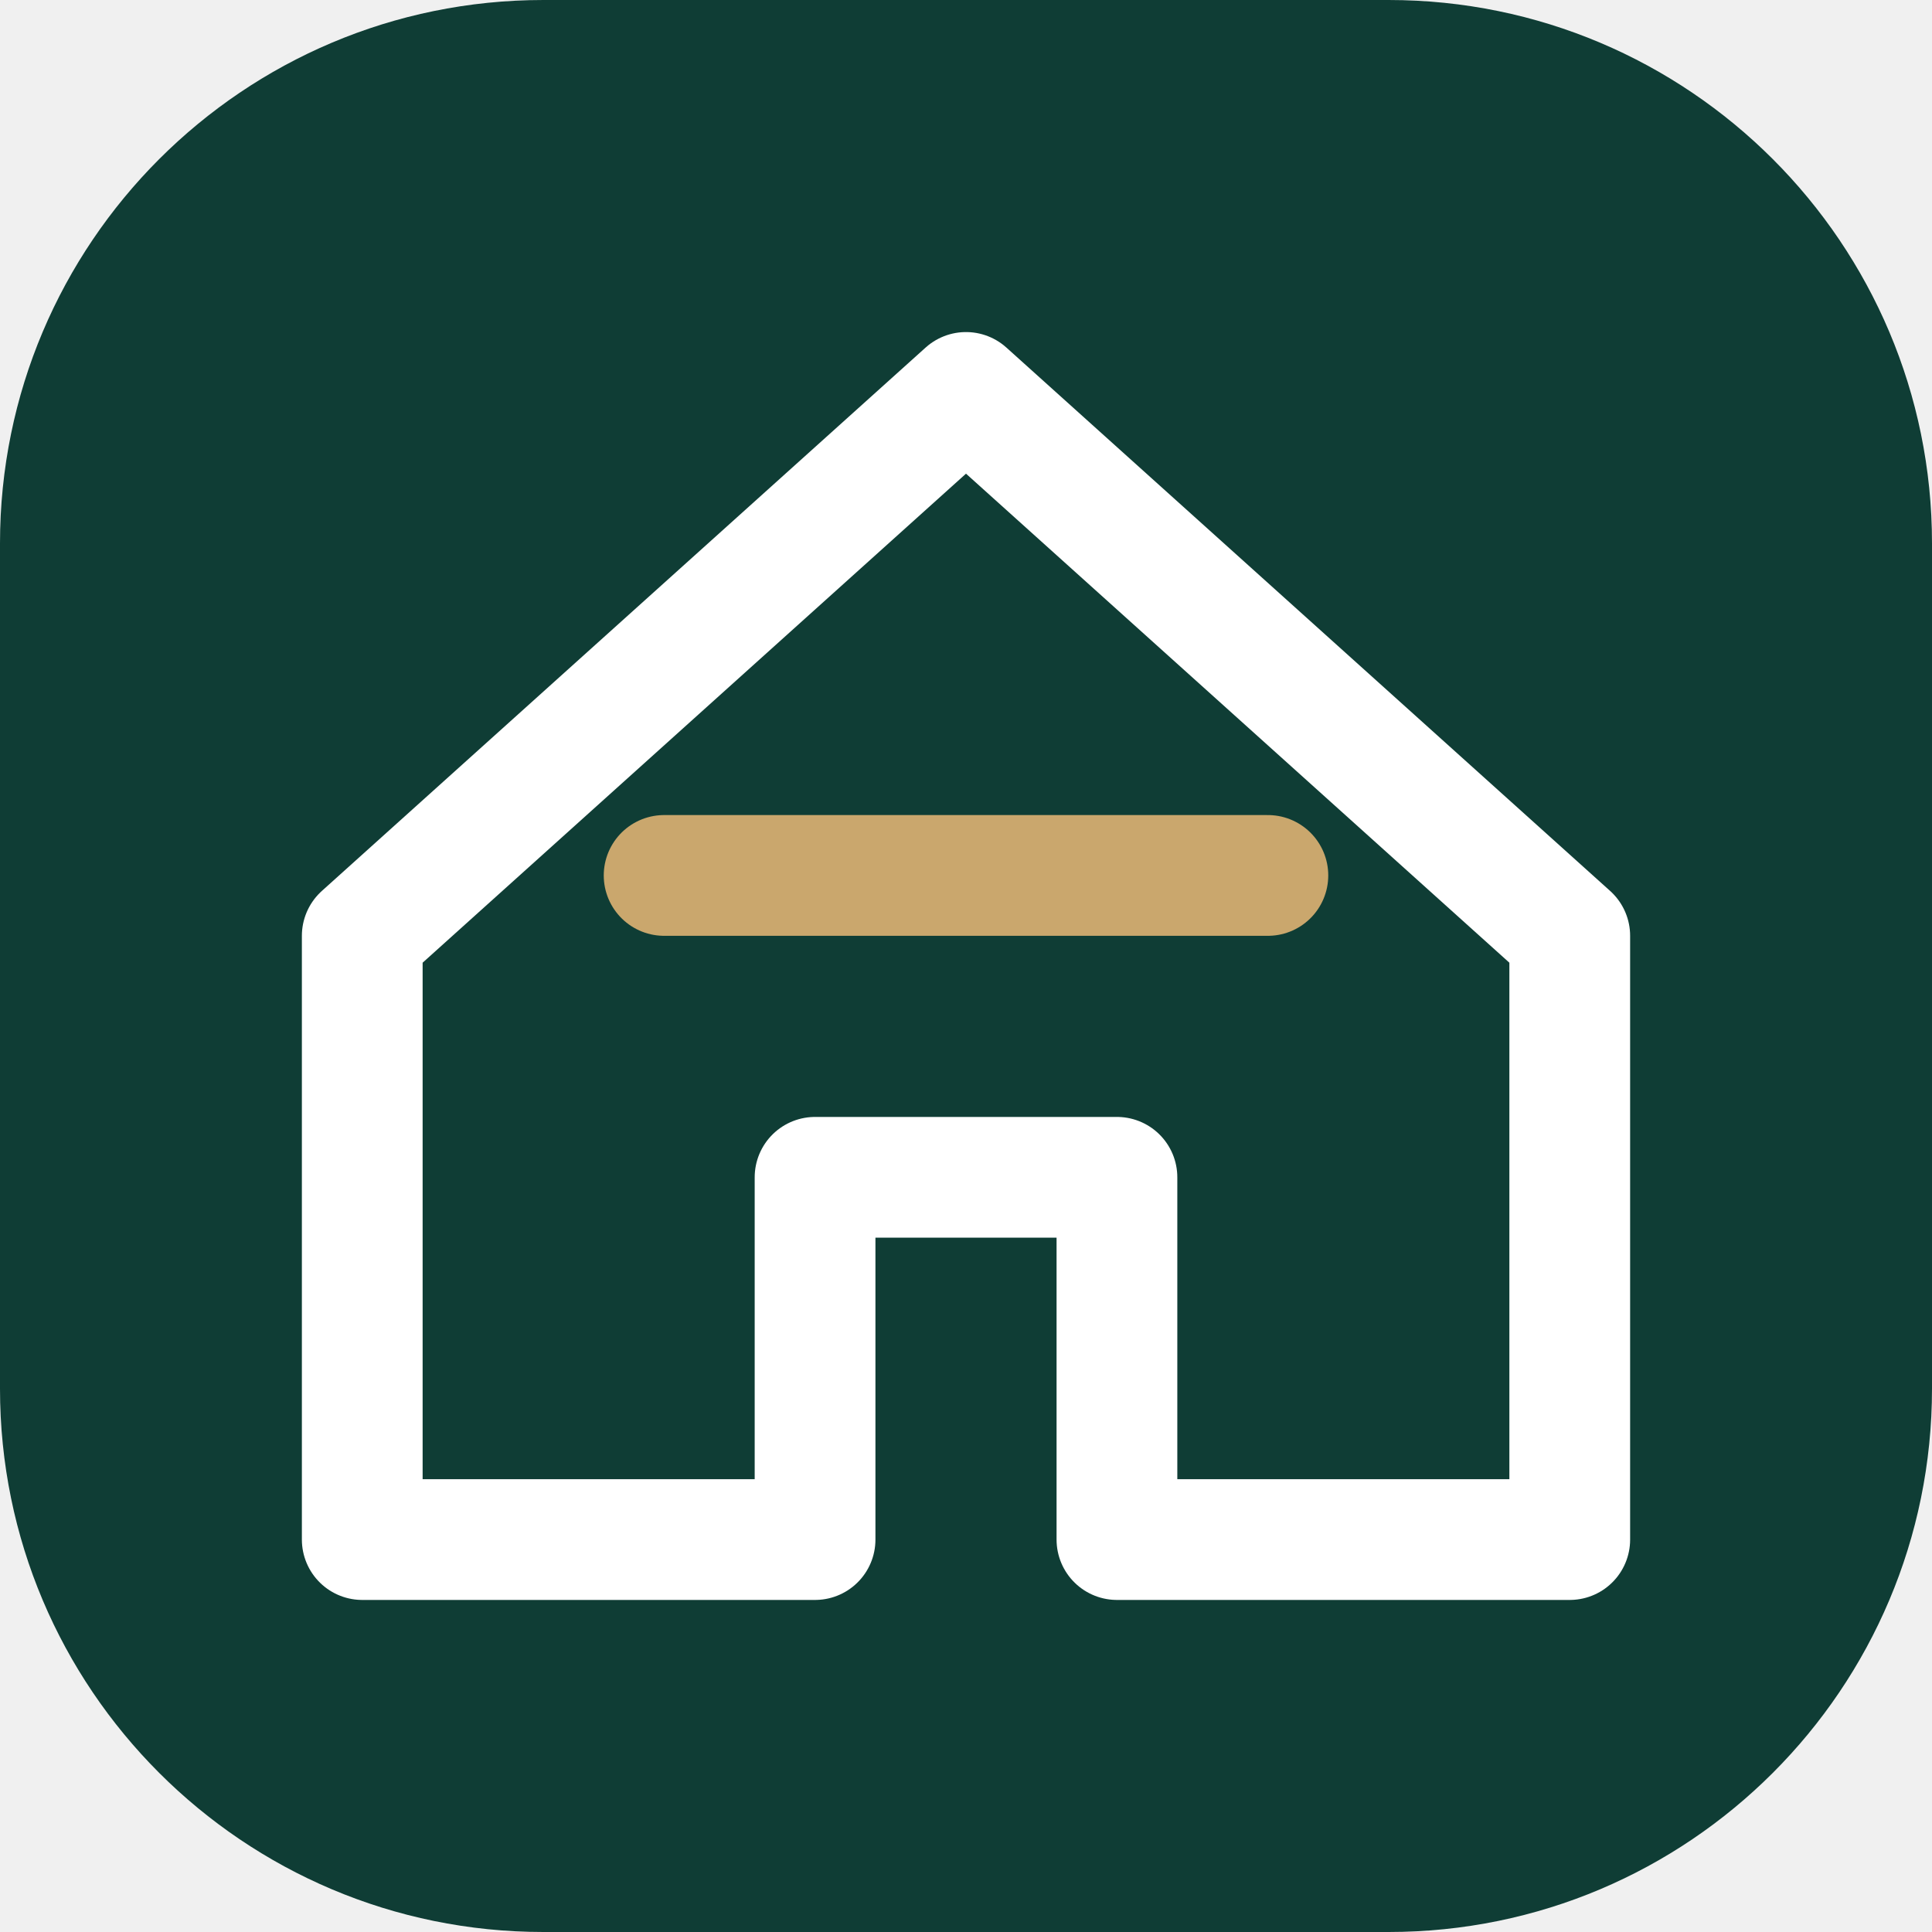
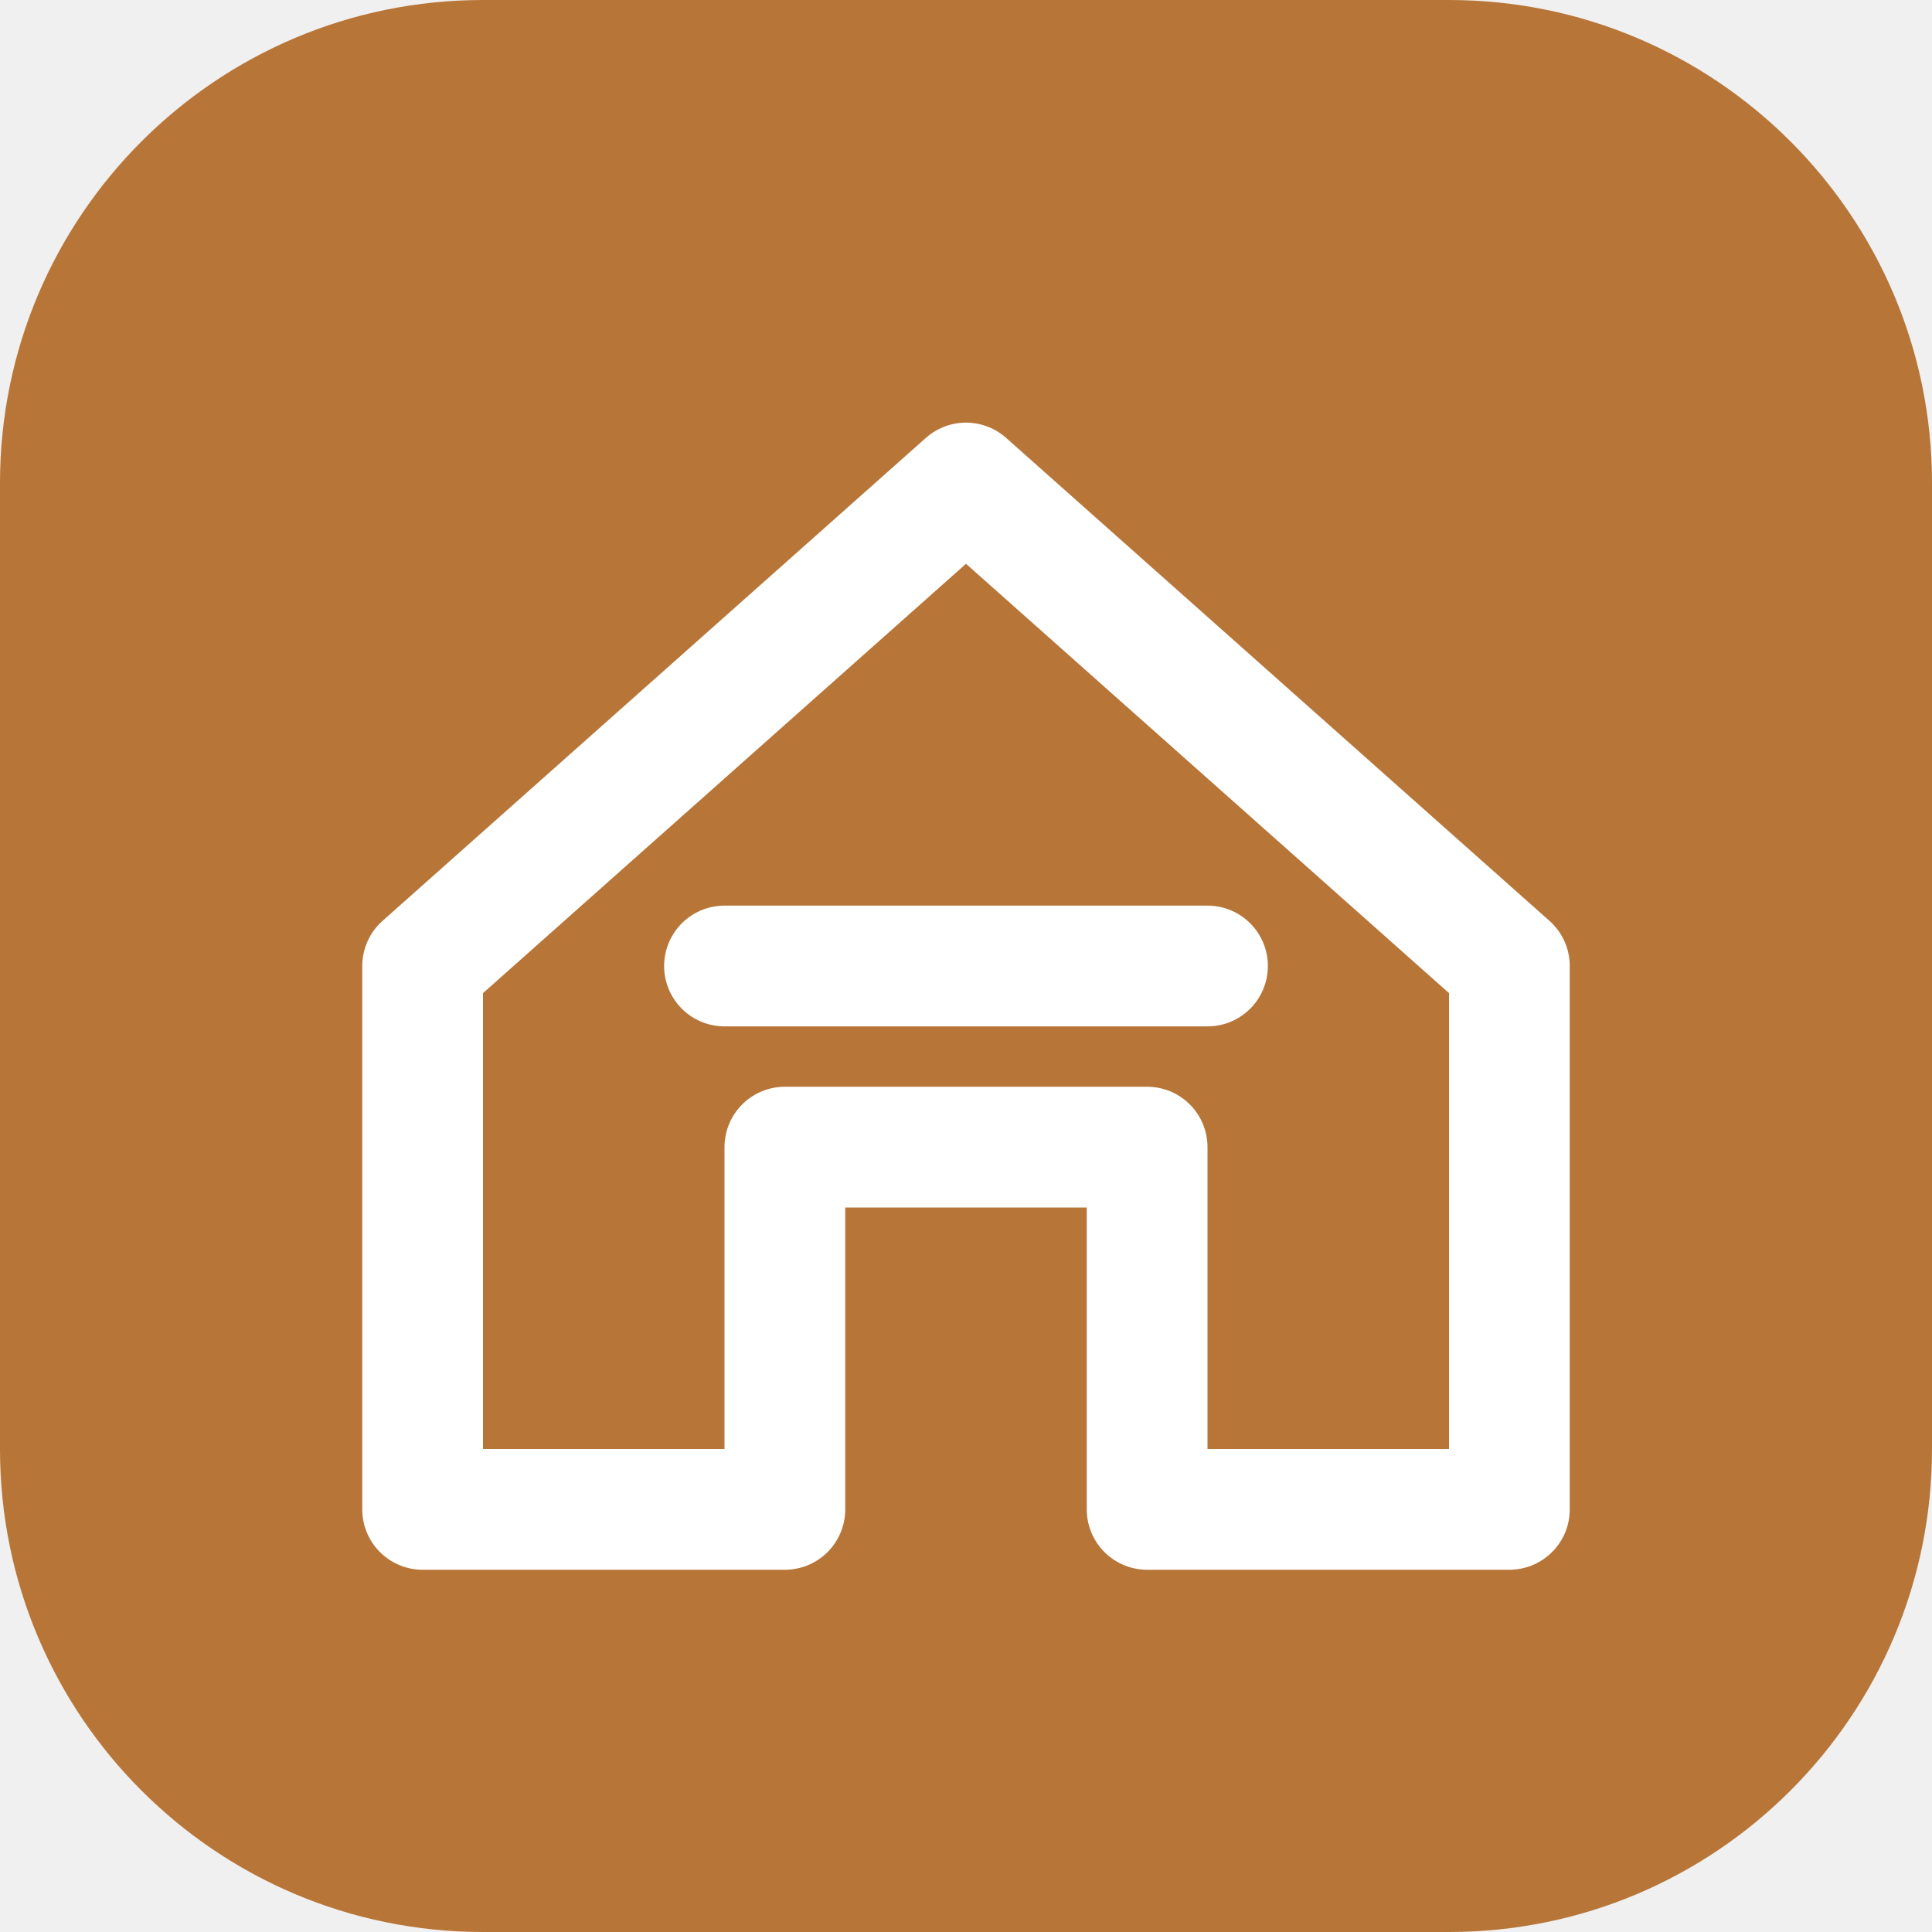
<svg xmlns="http://www.w3.org/2000/svg" viewBox="0 0 64 64">
-   <rect width="64" height="64" rx="18" fill="#0f3d35" />
-   <path d="M12 31 32 13l20 18v20H37V39H27v12H12V31Z" fill="none" stroke="#fff" stroke-width="4" stroke-linejoin="round" />
-   <path d="M22 29h20" stroke="#caa76d" stroke-width="4" stroke-linecap="round" />
+   <rect width="64" height="64" rx="16" fill="#b87538" />
+   <path d="M14 32 32 16l18 16v18H38V38H26v12H14V32Z" fill="none" stroke="#fff" stroke-width="4" stroke-linejoin="round" />
+   <path d="M24 32h16" stroke="#fff" stroke-width="4" stroke-linecap="round" />
</svg>
